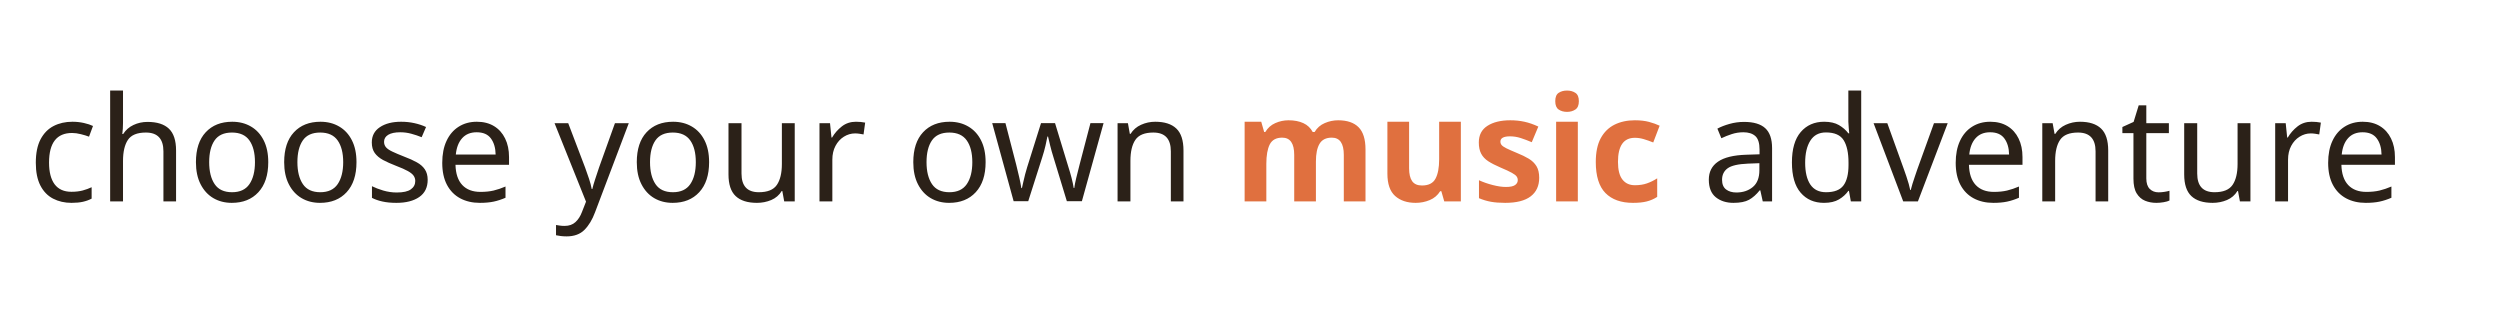
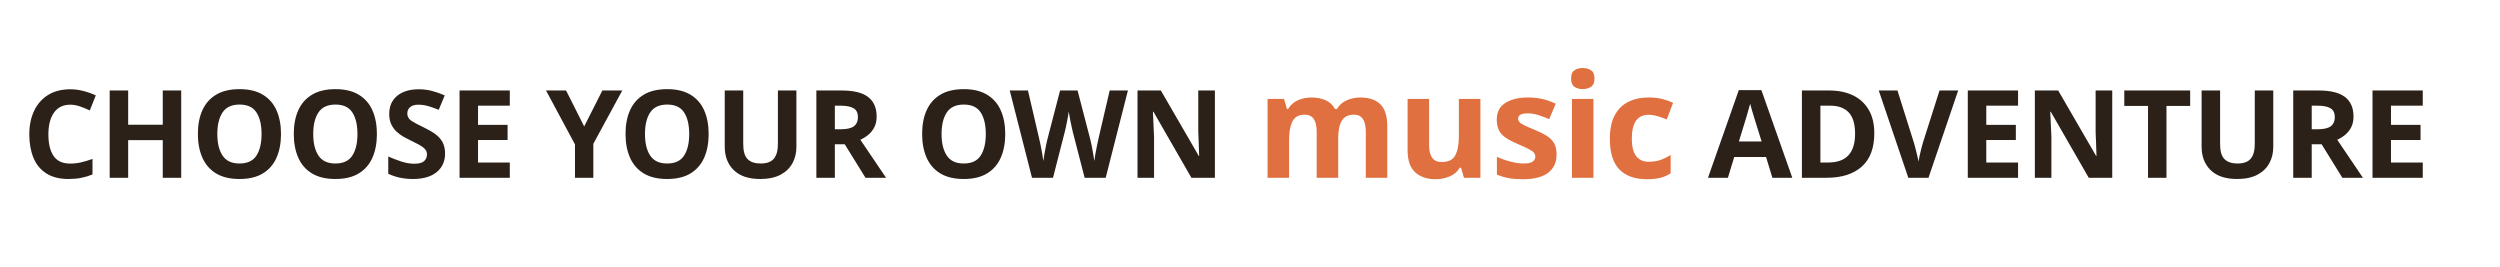
- <svg xmlns="http://www.w3.org/2000/svg" width="720" height="90" viewBox="0 0 720 90" role="img">
-   <text x="8" y="58" font-family="Bevan" font-size="42" fill="#2B2118">choose your own <tspan font-family="Outfit" font-weight="700" fill="#E0703F">music</tspan> adventure</text>
+ <svg xmlns="http://www.w3.org/2000/svg" width="900" height="96" viewBox="0 0 900 96" role="img">
+   <text x="8" y="64" font-family="Playfair Display Black, Playfair Display" font-weight="900" font-size="44" letter-spacing="-0.5" fill="#2B2118">CHOOSE YOUR OWN <tspan font-family="Outfit" font-weight="700" font-size="52" fill="#E0703F">music</tspan> ADVENTURE</text>
</svg>
